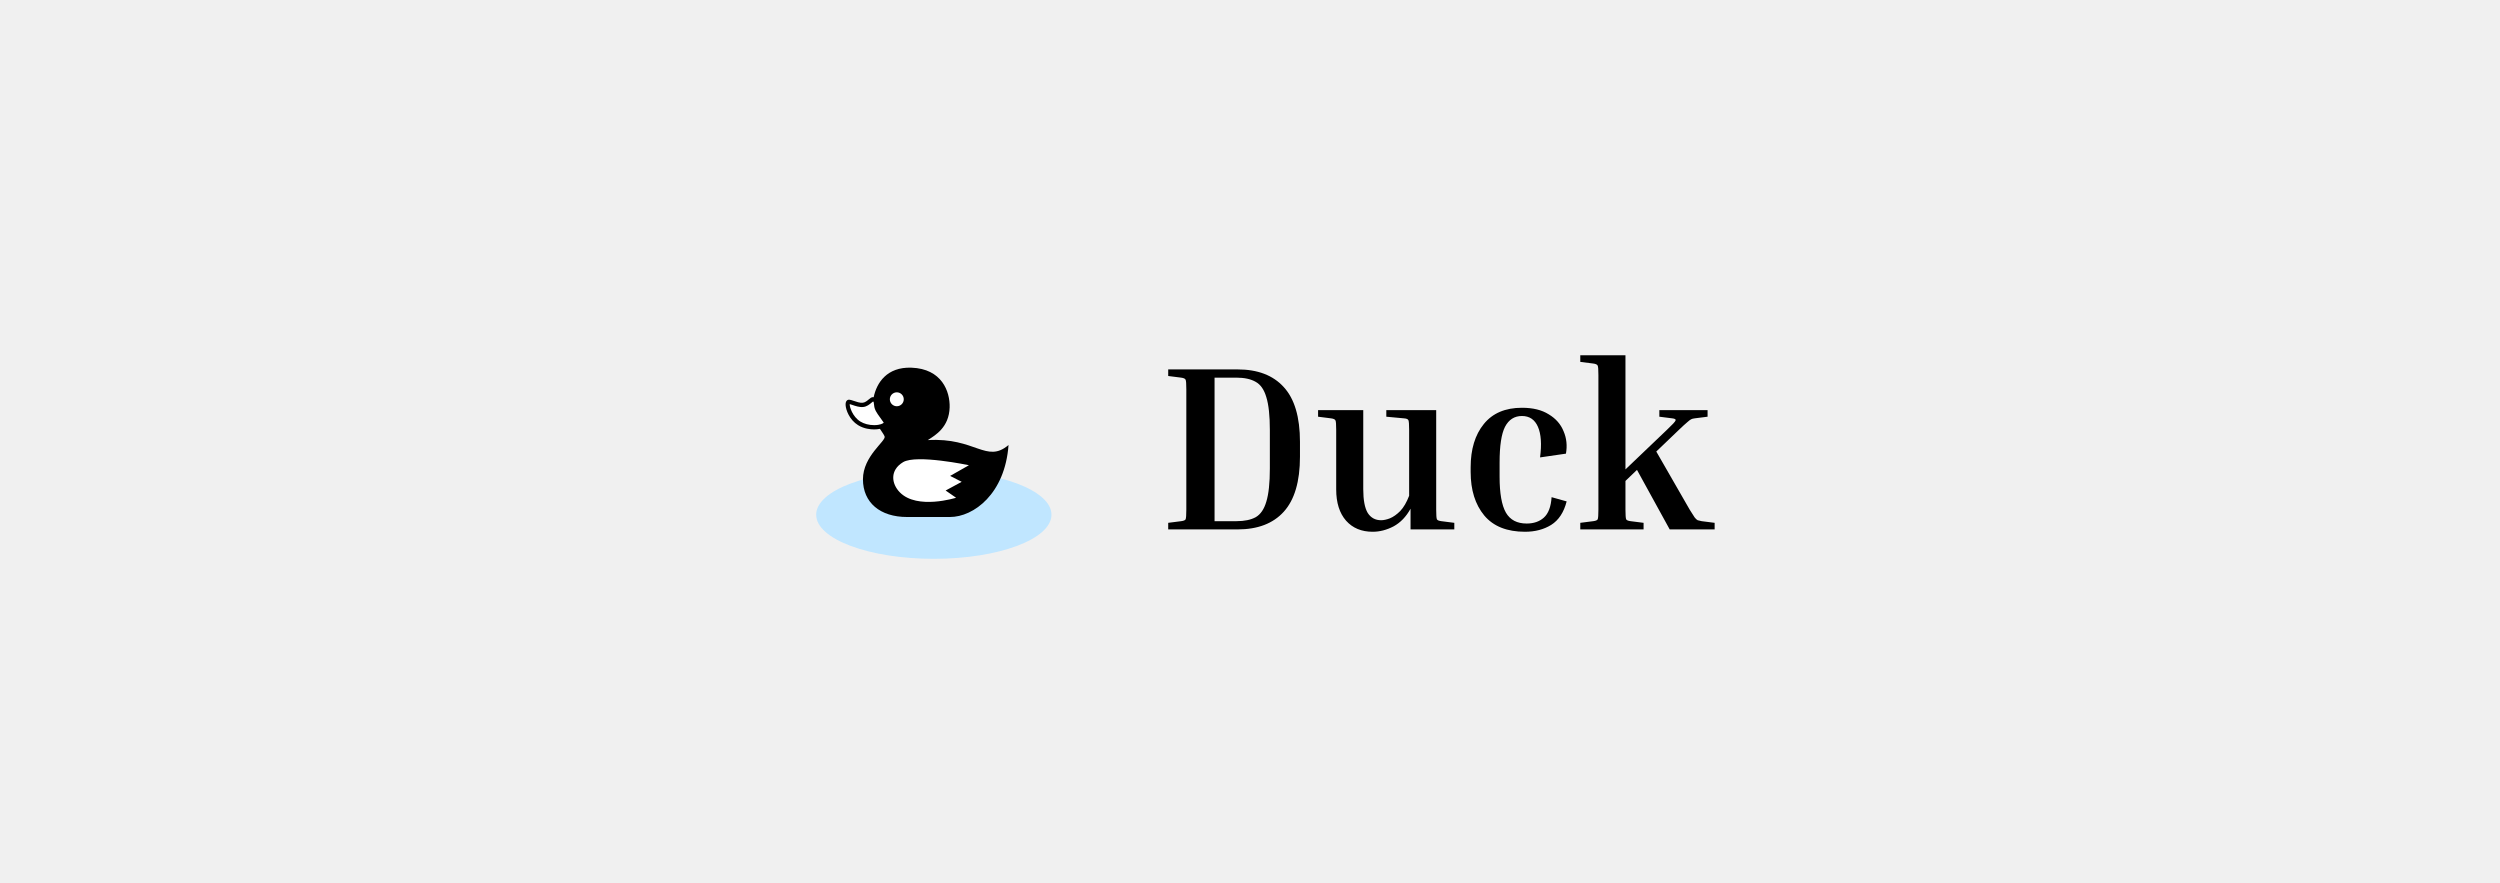
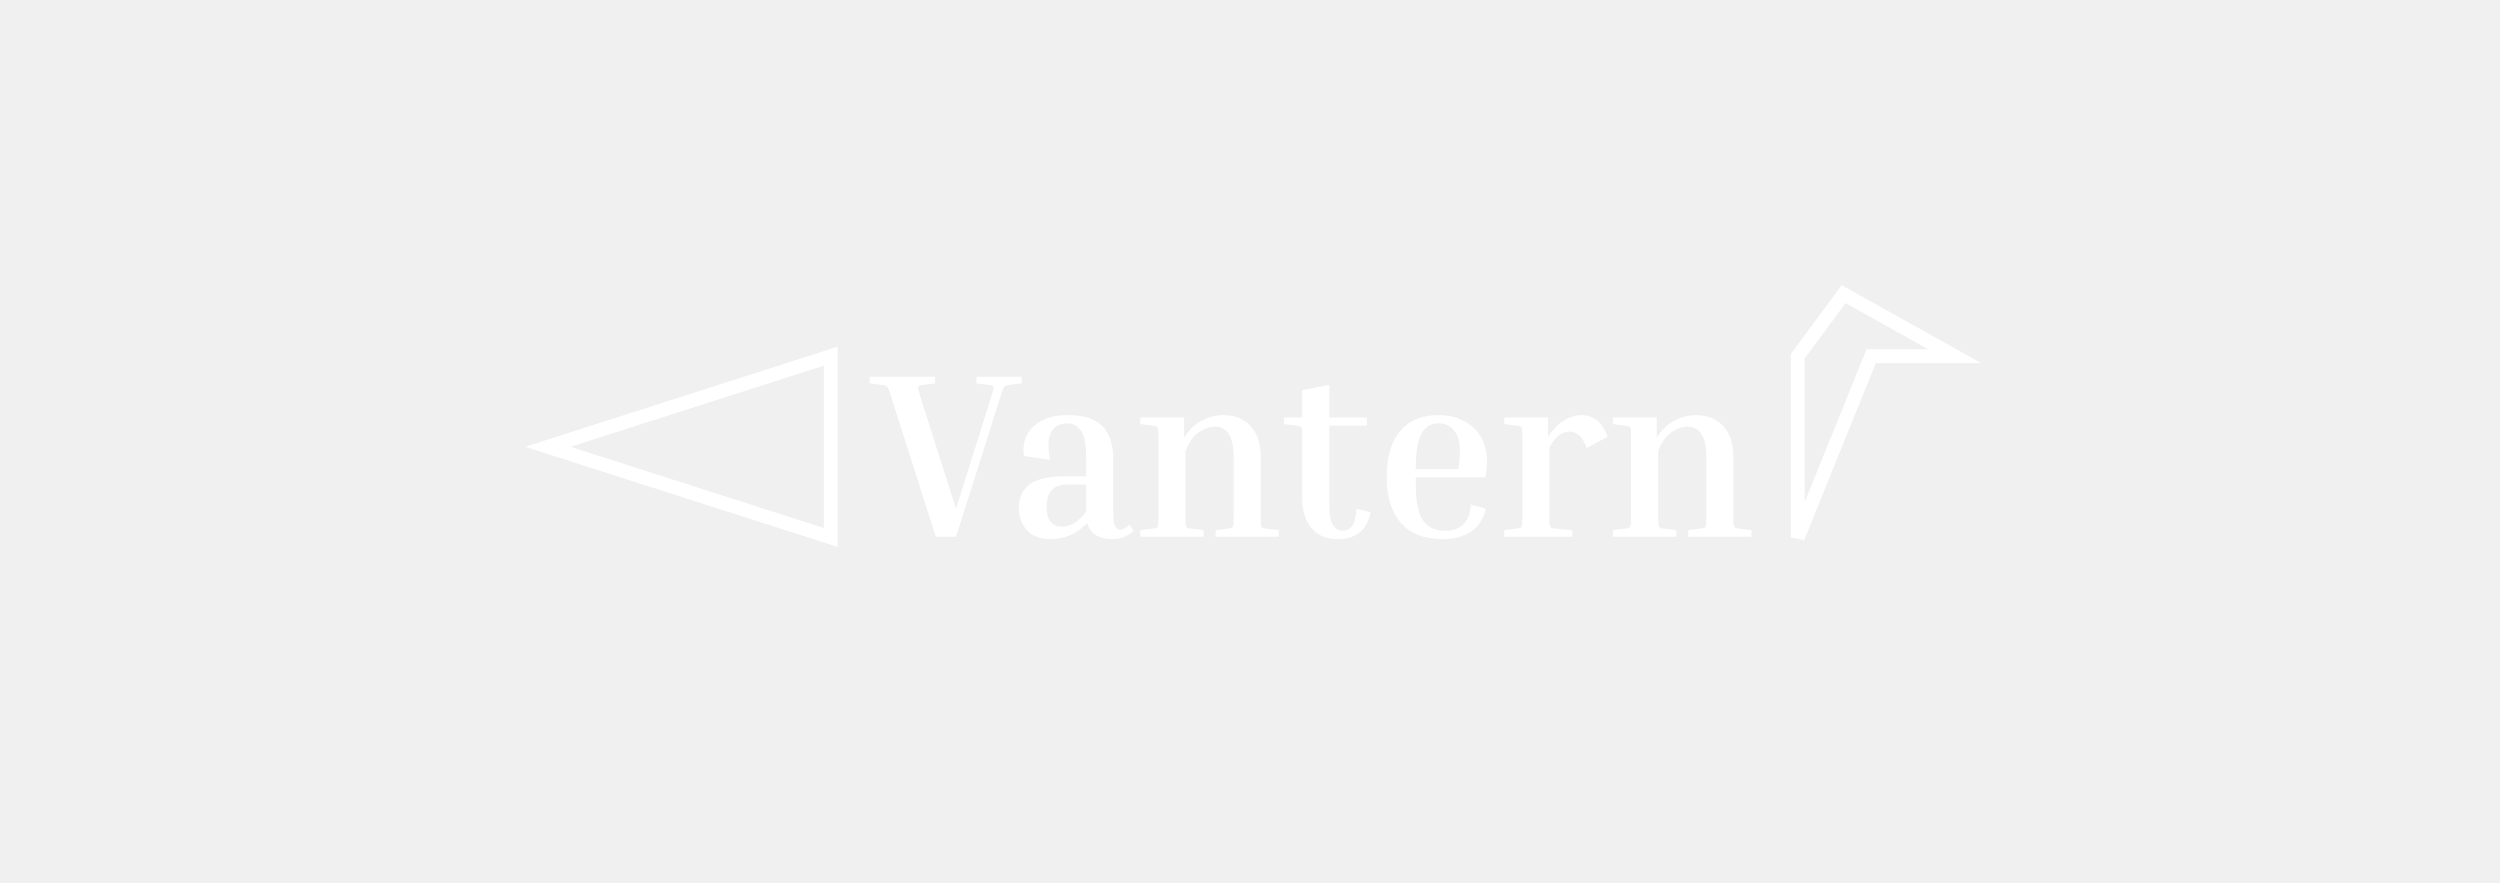
<svg xmlns="http://www.w3.org/2000/svg" width="680" height="240" viewBox="0 0 680 240" fill="none">
-   <path d="M317.752 102.272V100.48H336.632C342.093 100.48 346.275 102.08 349.176 105.28C352.12 108.48 353.592 113.451 353.592 120.192V124.224C353.592 130.965 352.12 135.957 349.176 139.2C346.275 142.4 342.093 144 336.632 144H317.752V142.208L321.272 141.76C321.955 141.675 322.36 141.504 322.488 141.248C322.616 140.949 322.68 140.075 322.68 138.624V105.856C322.68 104.405 322.616 103.552 322.488 103.296C322.36 102.997 321.955 102.805 321.272 102.72L317.752 102.272ZM336.312 102.72H330.36V141.76H336.312C338.488 141.76 340.237 141.397 341.56 140.672C342.883 139.904 343.843 138.496 344.44 136.448C345.08 134.357 345.4 131.349 345.4 127.424V116.992C345.4 113.067 345.08 110.08 344.44 108.032C343.843 105.984 342.883 104.597 341.56 103.872C340.237 103.104 338.488 102.72 336.312 102.72ZM395.573 142.208V144H383.669V138.368C382.474 140.544 380.938 142.144 379.061 143.168C377.183 144.149 375.285 144.64 373.365 144.64C370.335 144.64 367.925 143.637 366.133 141.632C364.341 139.584 363.445 136.747 363.445 133.12V116.928C363.445 115.477 363.381 114.624 363.253 114.368C363.125 114.069 362.719 113.877 362.036 113.792L358.517 113.344V111.552H370.805V133.056C370.805 136 371.21 138.155 372.021 139.52C372.874 140.843 374.09 141.504 375.669 141.504C376.351 141.504 377.141 141.333 378.037 140.992C378.975 140.608 379.914 139.947 380.853 139.008C381.791 138.027 382.602 136.64 383.285 134.848V116.928C383.285 115.477 383.221 114.603 383.093 114.304C382.965 114.005 382.559 113.835 381.877 113.792L377.077 113.344V111.552H390.645V138.624C390.645 140.075 390.709 140.949 390.837 141.248C390.965 141.504 391.37 141.675 392.053 141.76L395.573 142.208ZM413.969 113.152C411.921 113.152 410.385 114.133 409.361 116.096C408.38 118.016 407.889 121.259 407.889 125.824V129.664C407.889 134.187 408.465 137.451 409.617 139.456C410.769 141.419 412.646 142.4 415.249 142.4C417.169 142.4 418.726 141.867 419.921 140.8C421.158 139.691 421.862 137.835 422.033 135.232L426.129 136.384C425.361 139.371 423.953 141.504 421.905 142.784C419.9 144.021 417.532 144.64 414.801 144.64C409.894 144.64 406.204 143.168 403.729 140.224C401.254 137.237 400.017 133.291 400.017 128.384V127.104C400.017 122.197 401.212 118.272 403.601 115.328C405.99 112.384 409.446 110.912 413.969 110.912C416.956 110.912 419.388 111.509 421.265 112.704C423.185 113.856 424.529 115.392 425.297 117.312C426.108 119.189 426.321 121.216 425.937 123.392L418.897 124.416C419.366 120.832 419.174 118.059 418.321 116.096C417.468 114.133 416.017 113.152 413.969 113.152ZM429.837 98.432V96.64H442.125V127.68L453.389 116.928C454.882 115.52 455.671 114.667 455.757 114.368C455.885 114.069 455.586 113.877 454.861 113.792L451.341 113.344V111.552H464.461V113.344L460.941 113.792C460.557 113.835 460.237 113.92 459.981 114.048C459.725 114.176 459.362 114.453 458.893 114.88C458.423 115.264 457.677 115.947 456.653 116.928L450.509 122.816L459.597 138.624C460.194 139.605 460.642 140.309 460.941 140.736C461.239 141.12 461.517 141.376 461.773 141.504C462.071 141.589 462.434 141.675 462.861 141.76L466.381 142.208V144H454.157L445.26 127.808L442.125 130.816V138.624C442.125 140.075 442.189 140.949 442.317 141.248C442.445 141.504 442.85 141.675 443.533 141.76L447.053 142.208V144H429.837V142.208L433.357 141.76C434.039 141.675 434.445 141.504 434.573 141.248C434.701 140.949 434.765 140.075 434.765 138.624V102.016C434.765 100.565 434.701 99.712 434.573 99.456C434.445 99.157 434.039 98.965 433.357 98.88L429.837 98.432Z" fill="black" />
-   <ellipse cx="254" cy="140" rx="32" ry="12" fill="#C0E6FF" />
-   <rect x="240" y="124" width="25" height="13" fill="white" />
-   <path d="M238 116L240.5 115L240 113.5L239.5 112.5L239 111.5L238.5 111L238 110.5V110L237.5 109L236.5 109.5L235.5 110L235 110.5H233.5L232 110H231V111L232 113L233.5 115L238 116Z" fill="white" />
-   <circle cx="243.5" cy="108.5" r="2.5" fill="white" />
-   <path d="M252.352 119.709C254.446 118.361 258.157 116.223 258.303 110.781C258.417 106.488 256.192 100.3 247.896 100.009C241.23 99.775 238.448 104.134 237.637 108.049L237.441 108.022C237.032 108.022 236.713 108.293 236.31 108.634C235.869 109.011 235.319 109.476 234.66 109.546C233.904 109.622 232.943 109.291 232.184 109.027C231.296 108.724 230.781 108.594 230.434 108.867C230.115 109.113 229.973 109.557 230.004 110.185C230.074 111.524 231.057 114.19 233.395 115.643C235.019 116.652 236.835 116.803 237.774 116.803C237.775 116.803 237.775 116.803 237.775 116.803C238.277 116.803 238.822 116.753 239.34 116.65C239.92 117.543 240.446 118.233 240.618 118.714C241.053 119.953 234.722 124.026 234.722 130.362C234.722 136.696 239.382 140.625 246.732 140.625H258.378C264.855 140.625 273.371 134.293 274.319 121.045C268.276 126.141 265.364 118.934 252.352 119.709ZM234.01 114.656C231.858 113.316 231.057 110.628 231.121 109.909C231.311 109.96 231.586 110.055 231.804 110.13C232.674 110.429 233.798 110.813 234.783 110.703C235.799 110.597 236.53 109.975 237.065 109.523C237.194 109.415 237.36 109.274 237.461 109.207C237.646 109.274 237.665 109.354 237.71 109.872C237.752 110.35 237.81 111.009 238.21 111.779C238.515 112.363 238.969 112.986 239.406 113.587C239.766 114.082 240.312 114.83 240.366 114.943C240.272 115.194 239.327 115.638 237.777 115.638C236.389 115.64 235.016 115.282 234.01 114.656ZM242.039 108.605C242.039 107.56 242.886 106.712 243.93 106.712C244.976 106.712 245.823 107.56 245.823 108.605C245.823 109.649 244.976 110.499 243.93 110.499C242.885 110.499 242.039 109.649 242.039 108.605ZM261.581 131.055L257.213 133.42L260.052 135.387C260.052 135.387 249.497 138.735 244.766 133.929C242.435 131.566 242.001 127.888 245.639 125.706C249.277 123.523 263.553 126.541 263.553 126.541L258.434 129.446L261.581 131.055Z" fill="black" />
+   <path d="M272.136 107.856L260.04 146H254.536L242.376 107.856C242.077 106.875 241.843 106.192 241.672 105.808C241.501 105.381 241.309 105.104 241.096 104.976C240.883 104.848 240.541 104.763 240.072 104.72L236.552 104.272V102.48H254.344V104.272L250.824 104.72C250.141 104.805 249.779 104.997 249.736 105.296C249.693 105.552 249.885 106.405 250.312 107.856L260.04 138.384L269.64 107.856C270.109 106.405 270.301 105.552 270.216 105.296C270.173 104.997 269.811 104.805 269.128 104.72L265.608 104.272V102.48H277.896V104.272L274.376 104.72C273.949 104.763 273.629 104.848 273.416 104.976C273.203 105.104 273.011 105.381 272.84 105.808C272.669 106.192 272.435 106.875 272.136 107.856ZM308.362 144.4C307.679 145.04 306.847 145.573 305.866 146C304.927 146.427 303.775 146.64 302.41 146.64C300.661 146.64 299.189 146.256 297.994 145.488C296.842 144.72 296.074 143.632 295.69 142.224C294.282 143.76 292.725 144.891 291.018 145.616C289.354 146.299 287.647 146.64 285.898 146.64C282.954 146.64 280.757 145.829 279.306 144.208C277.855 142.544 277.13 140.475 277.13 138C277.13 135.483 278.047 133.456 279.882 131.92C281.717 130.341 284.959 129.552 289.61 129.552H295.434V124.368C295.434 120.827 294.965 118.416 294.026 117.136C293.13 115.813 291.871 115.152 290.25 115.152C289.183 115.152 288.202 115.429 287.306 115.984C286.41 116.496 285.77 117.477 285.386 118.928C285.045 120.336 285.109 122.384 285.578 125.072L278.538 124.048C278.197 122.085 278.41 120.272 279.178 118.608C279.989 116.901 281.333 115.536 283.21 114.512C285.087 113.445 287.477 112.912 290.378 112.912C293.663 112.912 296.202 113.445 297.994 114.512C299.786 115.579 301.023 116.987 301.706 118.736C302.431 120.485 302.794 122.363 302.794 124.368V139.152C302.794 141.328 302.986 142.693 303.37 143.248C303.754 143.803 304.181 144.08 304.65 144.08C305.418 144.08 306.271 143.632 307.21 142.736L308.362 144.4ZM288.714 143.248C289.823 143.248 290.911 142.971 291.978 142.416C293.087 141.819 294.239 140.731 295.434 139.152V131.792H290.634C288.543 131.792 287.029 132.283 286.09 133.264C285.151 134.245 284.682 135.781 284.682 137.872C284.682 139.579 285.023 140.901 285.706 141.84C286.389 142.779 287.391 143.248 288.714 143.248ZM347.855 144.208V146H330.639V144.208L334.159 143.76C334.842 143.675 335.247 143.504 335.375 143.248C335.503 142.949 335.567 142.075 335.567 140.624V124.496C335.567 121.552 335.119 119.419 334.223 118.096C333.37 116.731 332.09 116.048 330.383 116.048C329.658 116.048 328.805 116.24 327.823 116.624C326.885 116.965 325.925 117.605 324.943 118.544C324.005 119.483 323.173 120.869 322.447 122.704V140.624C322.447 142.075 322.511 142.949 322.639 143.248C322.767 143.504 323.173 143.675 323.855 143.76L327.375 144.208V146H310.159V144.208L313.679 143.76C314.362 143.675 314.767 143.504 314.895 143.248C315.023 142.949 315.087 142.075 315.087 140.624V118.928C315.087 117.477 315.023 116.624 314.895 116.368C314.767 116.069 314.362 115.877 313.679 115.792L310.159 115.344V113.552H322.063V119.184C323.301 117.008 324.879 115.429 326.799 114.448C328.762 113.424 330.725 112.912 332.687 112.912C335.845 112.912 338.341 113.915 340.175 115.92C342.01 117.925 342.927 120.763 342.927 124.432V140.624C342.927 142.075 342.991 142.949 343.119 143.248C343.247 143.504 343.653 143.675 344.335 143.76L347.855 144.208ZM372.818 139.344C372.264 141.947 371.197 143.824 369.618 144.976C368.082 146.085 366.205 146.64 363.986 146.64C361.725 146.64 359.869 146.149 358.418 145.168C356.968 144.144 355.901 142.8 355.218 141.136C354.536 139.472 354.194 137.701 354.194 135.824V118.928C354.194 117.477 354.13 116.624 354.002 116.368C353.874 116.069 353.469 115.877 352.786 115.792L349.266 115.344V113.552H354.194V106.128L361.554 104.656V113.552H371.794V115.792H361.554V137.104C361.554 139.835 361.896 141.733 362.578 142.8C363.261 143.824 364.136 144.336 365.202 144.336C366.312 144.336 367.165 143.909 367.762 143.056C368.402 142.203 368.808 140.645 368.978 138.384L372.818 139.344ZM404.148 138.384C403.38 141.371 401.951 143.504 399.86 144.784C397.77 146.021 395.338 146.64 392.564 146.64C387.444 146.64 383.604 145.168 381.044 142.224C378.484 139.237 377.204 135.291 377.204 130.384V129.104C377.204 124.197 378.399 120.272 380.788 117.328C383.22 114.384 386.719 112.912 391.284 112.912C393.844 112.912 396.106 113.424 398.068 114.448C400.074 115.429 401.631 116.859 402.74 118.736C403.892 120.613 404.468 122.896 404.468 125.584C404.468 126.224 404.426 126.907 404.34 127.632C404.298 128.357 404.191 129.083 404.02 129.808H385.076V131.664C385.076 136.187 385.716 139.451 386.996 141.456C388.276 143.419 390.346 144.4 393.204 144.4C395.039 144.4 396.596 143.867 397.876 142.8C399.156 141.691 399.882 139.835 400.052 137.232L404.148 138.384ZM391.284 115.152C389.194 115.152 387.636 116.112 386.612 118.032C385.588 119.952 385.076 123.131 385.076 127.568H396.66C396.831 126.715 396.938 125.925 396.98 125.2C397.066 124.432 397.108 123.728 397.108 123.088C397.108 120.357 396.575 118.352 395.508 117.072C394.442 115.792 393.034 115.152 391.284 115.152ZM409.159 115.344V113.552H421.063V118.8C423.666 114.875 426.759 112.912 430.343 112.912C431.666 112.912 432.946 113.339 434.183 114.192C435.421 115.003 436.445 116.539 437.255 118.8L431.559 121.872C430.962 120.123 430.258 118.949 429.447 118.352C428.679 117.712 427.847 117.392 426.951 117.392C426.013 117.392 425.095 117.691 424.199 118.288C423.303 118.885 422.386 119.995 421.447 121.616V140.624C421.447 142.075 421.511 142.949 421.639 143.248C421.767 143.504 422.173 143.675 422.855 143.76L427.655 144.208V146H409.159V144.208L412.679 143.76C413.362 143.675 413.767 143.504 413.895 143.248C414.023 142.949 414.087 142.075 414.087 140.624V118.928C414.087 117.477 414.023 116.624 413.895 116.368C413.767 116.069 413.362 115.877 412.679 115.792L409.159 115.344ZM476.418 144.208V146H459.202V144.208L462.722 143.76C463.405 143.675 463.81 143.504 463.938 143.248C464.066 142.949 464.13 142.075 464.13 140.624V124.496C464.13 121.552 463.682 119.419 462.786 118.096C461.933 116.731 460.653 116.048 458.946 116.048C458.221 116.048 457.367 116.24 456.386 116.624C455.447 116.965 454.487 117.605 453.506 118.544C452.567 119.483 451.735 120.869 451.01 122.704V140.624C451.01 142.075 451.074 142.949 451.202 143.248C451.33 143.504 451.735 143.675 452.418 143.76L455.938 144.208V146H438.722V144.208L442.242 143.76C442.925 143.675 443.33 143.504 443.458 143.248C443.586 142.949 443.65 142.075 443.65 140.624V118.928C443.65 117.477 443.586 116.624 443.458 116.368C443.33 116.069 442.925 115.877 442.242 115.792L438.722 115.344V113.552H450.626V119.184C451.863 117.008 453.442 115.429 455.362 114.448C457.325 113.424 459.287 112.912 461.25 112.912C464.407 112.912 466.903 113.915 468.738 115.92C470.573 117.925 471.49 120.763 471.49 124.432V140.624C471.49 142.075 471.554 142.949 471.682 143.248C471.81 143.504 472.215 143.675 472.898 143.76L476.418 144.208Z" fill="white" />
+   <path d="M149 121.531L225.968 146.188V96.875L149 121.531Z" stroke="white" stroke-width="3.75" />
+   <path d="M489 96.875V146.188L508.969 96.875H531.657L501.469 80L489 96.875Z" stroke="white" stroke-width="3.75" />
</svg>
